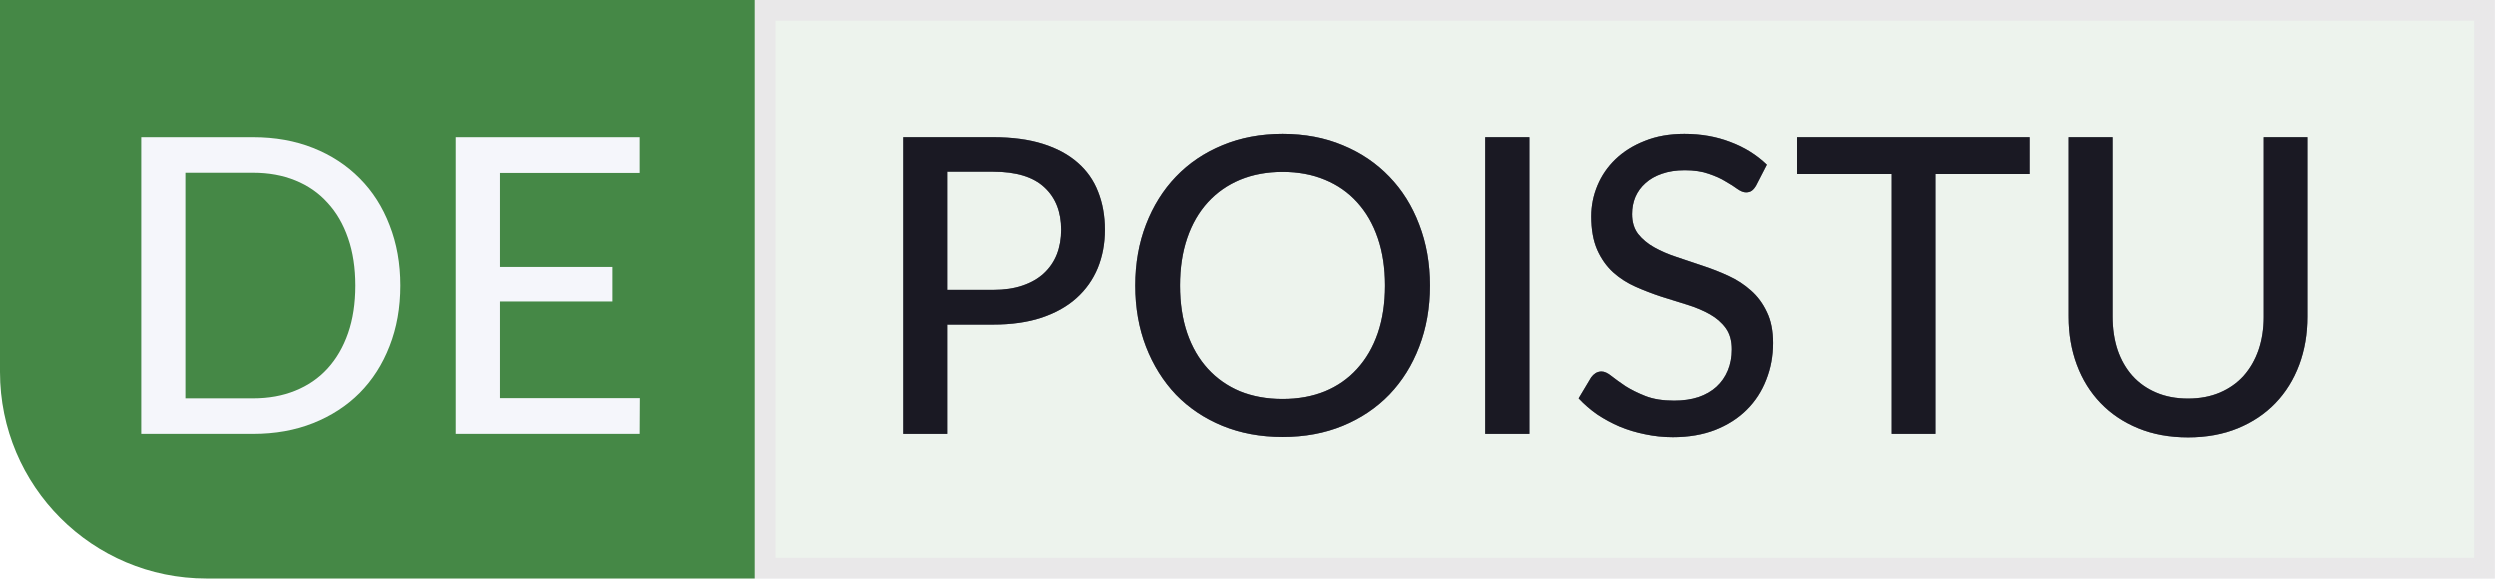
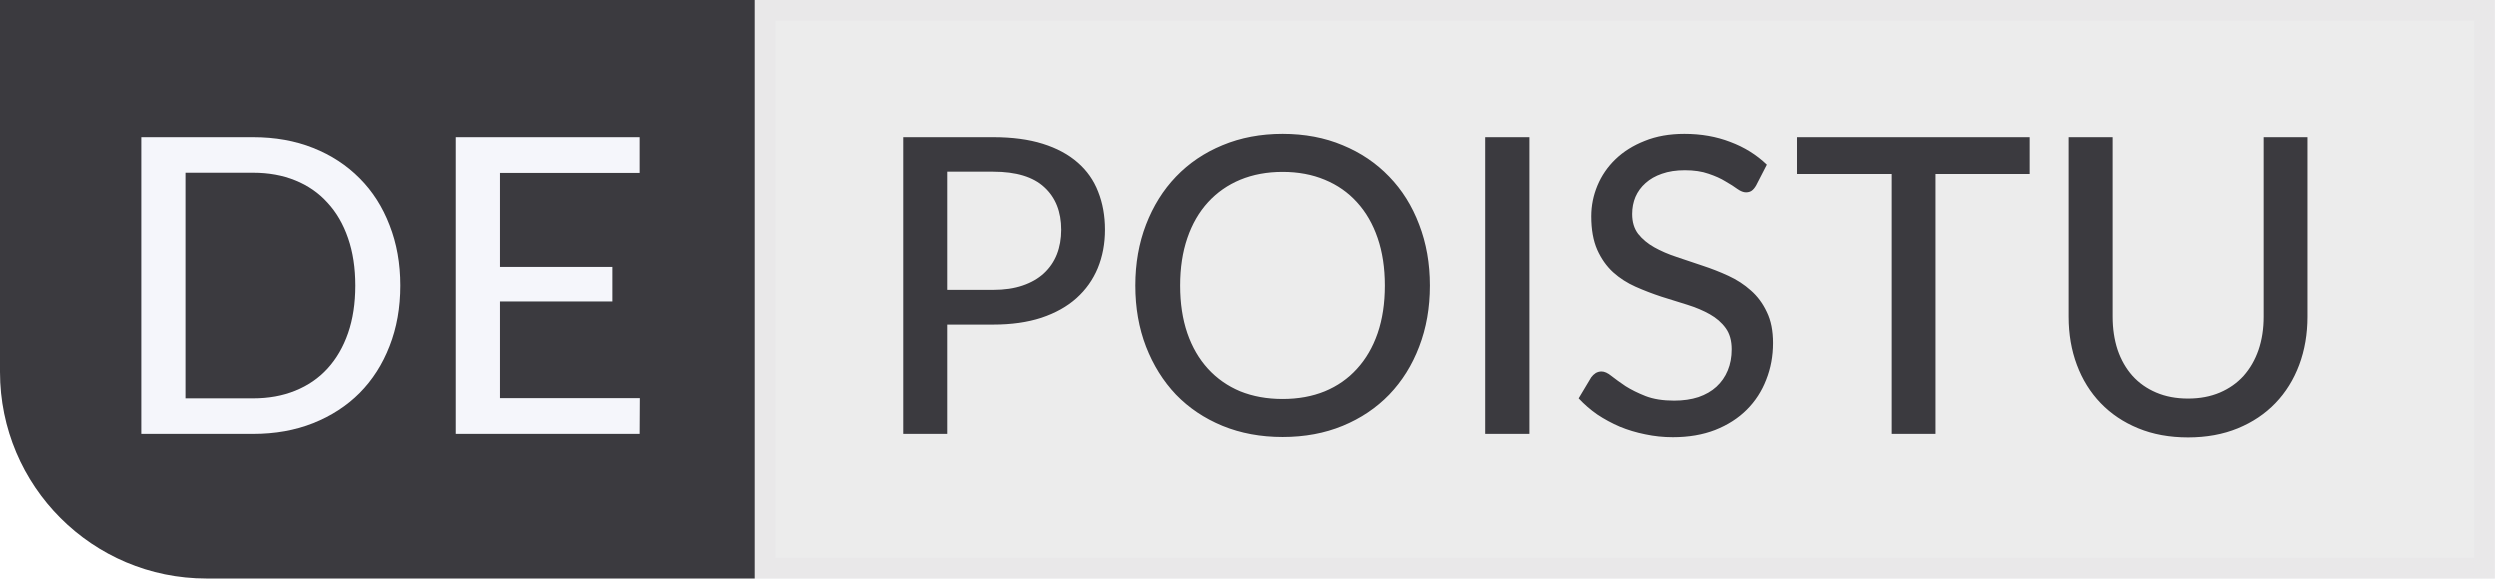
<svg xmlns="http://www.w3.org/2000/svg" width="121" height="28" viewBox="0 0 121 28" fill="none">
  <g opacity="0.1">
-     <path d="M37.029 0.5H120.25V27.5H37.029V0.5Z" fill="#458846" />
+     <path d="M37.029 0.5H120.25V27.5H37.029V0.5Z" fill="#3B3A3F" />
    <path d="M37.029 0.5H120.25V27.5H37.029V0.5Z" stroke="#3F3D56" />
    <path d="M37.029 0.5H120.25V27.5H37.029V0.5Z" stroke="black" stroke-opacity="0.2" />
    <path d="M37.029 0.5H120.25V27.5H37.029V0.5Z" stroke="black" stroke-opacity="0.2" />
    <path d="M37.029 0.5H120.25V27.5H37.029V0.5Z" stroke="black" stroke-opacity="0.2" />
    <path d="M37.029 0.5H120.25V27.5H37.029V0.5Z" stroke="black" stroke-opacity="0.2" />
  </g>
-   <path d="M0 0H36.529V28H10C4.477 28 0 23.523 0 18V0Z" fill="#458846" />
+   <path d="M0 0H36.529V28H10C4.477 28 0 23.523 0 18V0Z" fill="#3B3A3F" />
  <path d="M19.374 13.82C19.374 14.893 19.2 15.87 18.854 16.75C18.514 17.63 18.03 18.387 17.404 19.02C16.777 19.647 16.027 20.133 15.154 20.48C14.28 20.827 13.31 21 12.244 21H6.844V6.64H12.244C13.31 6.64 14.28 6.813 15.154 7.16C16.027 7.507 16.777 7.997 17.404 8.63C18.03 9.257 18.514 10.013 18.854 10.9C19.2 11.78 19.374 12.753 19.374 13.82ZM17.194 13.82C17.194 12.967 17.077 12.203 16.844 11.53C16.61 10.85 16.277 10.277 15.844 9.81C15.417 9.337 14.897 8.977 14.284 8.73C13.677 8.483 12.997 8.36 12.244 8.36H8.984V19.28H12.244C12.997 19.28 13.677 19.157 14.284 18.91C14.897 18.663 15.417 18.307 15.844 17.84C16.277 17.367 16.61 16.793 16.844 16.12C17.077 15.447 17.194 14.68 17.194 13.82ZM30.968 19.27L30.959 21H22.058V6.64H30.959V8.37H24.198V12.92H29.639V14.59H24.198V19.27H30.968Z" fill="#F5F6FB" />
-   <path d="M48.069 14.03C48.609 14.03 49.082 13.96 49.489 13.82C49.902 13.68 50.245 13.483 50.519 13.23C50.799 12.97 51.009 12.663 51.149 12.31C51.289 11.95 51.359 11.553 51.359 11.12C51.359 10.247 51.085 9.56 50.539 9.06C49.999 8.56 49.175 8.31 48.069 8.31H45.849V14.03H48.069ZM48.069 6.64C48.989 6.64 49.789 6.747 50.469 6.96C51.149 7.173 51.712 7.477 52.159 7.87C52.605 8.257 52.935 8.727 53.149 9.28C53.369 9.833 53.479 10.447 53.479 11.12C53.479 11.793 53.362 12.413 53.129 12.98C52.895 13.54 52.552 14.023 52.099 14.43C51.645 14.837 51.079 15.153 50.399 15.38C49.725 15.6 48.949 15.71 48.069 15.71H45.849V21H43.719V6.64H48.069ZM69.208 13.82C69.208 14.893 69.035 15.88 68.688 16.78C68.348 17.673 67.865 18.447 67.238 19.1C66.611 19.747 65.861 20.25 64.988 20.61C64.115 20.97 63.145 21.15 62.078 21.15C61.018 21.15 60.048 20.97 59.168 20.61C58.295 20.25 57.545 19.747 56.918 19.1C56.298 18.447 55.815 17.673 55.468 16.78C55.121 15.88 54.948 14.893 54.948 13.82C54.948 12.753 55.121 11.77 55.468 10.87C55.815 9.97 56.298 9.197 56.918 8.55C57.545 7.897 58.295 7.39 59.168 7.03C60.048 6.663 61.018 6.48 62.078 6.48C63.145 6.48 64.115 6.663 64.988 7.03C65.861 7.39 66.611 7.897 67.238 8.55C67.865 9.197 68.348 9.97 68.688 10.87C69.035 11.77 69.208 12.753 69.208 13.82ZM67.028 13.82C67.028 12.967 66.911 12.2 66.678 11.52C66.445 10.84 66.111 10.263 65.678 9.79C65.251 9.317 64.731 8.953 64.118 8.7C63.511 8.447 62.831 8.32 62.078 8.32C61.325 8.32 60.641 8.447 60.028 8.7C59.421 8.953 58.901 9.317 58.468 9.79C58.035 10.263 57.701 10.84 57.468 11.52C57.235 12.2 57.118 12.967 57.118 13.82C57.118 14.68 57.235 15.45 57.468 16.13C57.701 16.803 58.035 17.377 58.468 17.85C58.901 18.323 59.421 18.687 60.028 18.94C60.641 19.187 61.325 19.31 62.078 19.31C62.831 19.31 63.511 19.187 64.118 18.94C64.731 18.687 65.251 18.323 65.678 17.85C66.111 17.377 66.445 16.803 66.678 16.13C66.911 15.45 67.028 14.68 67.028 13.82ZM74.023 21H71.883V6.64H74.023V21ZM84.996 8.98C84.93 9.093 84.86 9.177 84.786 9.23C84.713 9.283 84.62 9.31 84.506 9.31C84.386 9.31 84.25 9.257 84.096 9.15C83.943 9.037 83.75 8.913 83.516 8.78C83.29 8.64 83.016 8.517 82.696 8.41C82.376 8.297 81.993 8.24 81.546 8.24C81.126 8.24 80.756 8.297 80.436 8.41C80.123 8.517 79.86 8.667 79.646 8.86C79.433 9.047 79.27 9.27 79.156 9.53C79.05 9.783 78.996 10.06 78.996 10.36C78.996 10.747 79.093 11.067 79.286 11.32C79.486 11.573 79.746 11.79 80.066 11.97C80.386 12.15 80.75 12.307 81.156 12.44C81.563 12.573 81.98 12.713 82.406 12.86C82.833 13 83.25 13.163 83.656 13.35C84.063 13.537 84.426 13.773 84.746 14.06C85.066 14.34 85.323 14.687 85.516 15.1C85.716 15.507 85.816 16.007 85.816 16.6C85.816 17.233 85.706 17.827 85.486 18.38C85.273 18.933 84.96 19.417 84.546 19.83C84.133 20.243 83.623 20.57 83.016 20.81C82.416 21.043 81.733 21.16 80.966 21.16C80.506 21.16 80.06 21.113 79.626 21.02C79.193 20.933 78.783 20.81 78.396 20.65C78.01 20.483 77.646 20.287 77.306 20.06C76.973 19.827 76.673 19.567 76.406 19.28L77.016 18.26C77.076 18.18 77.146 18.113 77.226 18.06C77.313 18.007 77.41 17.98 77.516 17.98C77.656 17.98 77.816 18.053 77.996 18.2C78.183 18.347 78.41 18.51 78.676 18.69C78.95 18.863 79.273 19.023 79.646 19.17C80.026 19.317 80.486 19.39 81.026 19.39C81.466 19.39 81.86 19.333 82.206 19.22C82.553 19.1 82.843 18.933 83.076 18.72C83.316 18.5 83.5 18.237 83.626 17.93C83.753 17.623 83.816 17.283 83.816 16.91C83.816 16.49 83.72 16.147 83.526 15.88C83.333 15.613 83.076 15.39 82.756 15.21C82.436 15.03 82.073 14.877 81.666 14.75C81.26 14.623 80.843 14.493 80.416 14.36C79.99 14.22 79.573 14.06 79.166 13.88C78.76 13.7 78.396 13.467 78.076 13.18C77.756 12.887 77.5 12.523 77.306 12.09C77.113 11.65 77.016 11.11 77.016 10.47C77.016 9.957 77.116 9.46 77.316 8.98C77.516 8.5 77.806 8.077 78.186 7.71C78.573 7.337 79.046 7.04 79.606 6.82C80.166 6.593 80.806 6.48 81.526 6.48C82.333 6.48 83.073 6.61 83.746 6.87C84.426 7.123 85.016 7.49 85.516 7.97L84.996 8.98ZM98.235 8.42H93.675V21H91.555V8.42H86.975V6.64H98.235V8.42ZM105.901 19.29C106.474 19.29 106.987 19.193 107.441 19C107.894 18.807 108.277 18.537 108.591 18.19C108.904 17.837 109.144 17.42 109.311 16.94C109.477 16.453 109.561 15.917 109.561 15.33V6.64H111.681V15.33C111.681 16.17 111.547 16.947 111.281 17.66C111.014 18.373 110.631 18.99 110.131 19.51C109.631 20.03 109.024 20.437 108.311 20.73C107.597 21.023 106.794 21.17 105.901 21.17C105.007 21.17 104.204 21.023 103.491 20.73C102.777 20.437 102.171 20.03 101.671 19.51C101.171 18.99 100.787 18.373 100.521 17.66C100.254 16.947 100.121 16.17 100.121 15.33V6.64H102.251V15.32C102.251 15.907 102.331 16.443 102.491 16.93C102.657 17.417 102.897 17.837 103.211 18.19C103.524 18.537 103.907 18.807 104.361 19C104.814 19.193 105.327 19.29 105.901 19.29Z" fill="#3F3D56" />
-   <path d="M48.069 14.03C48.609 14.03 49.082 13.96 49.489 13.82C49.902 13.68 50.245 13.483 50.519 13.23C50.799 12.97 51.009 12.663 51.149 12.31C51.289 11.95 51.359 11.553 51.359 11.12C51.359 10.247 51.085 9.56 50.539 9.06C49.999 8.56 49.175 8.31 48.069 8.31H45.849V14.03H48.069ZM48.069 6.64C48.989 6.64 49.789 6.747 50.469 6.96C51.149 7.173 51.712 7.477 52.159 7.87C52.605 8.257 52.935 8.727 53.149 9.28C53.369 9.833 53.479 10.447 53.479 11.12C53.479 11.793 53.362 12.413 53.129 12.98C52.895 13.54 52.552 14.023 52.099 14.43C51.645 14.837 51.079 15.153 50.399 15.38C49.725 15.6 48.949 15.71 48.069 15.71H45.849V21H43.719V6.64H48.069ZM69.208 13.82C69.208 14.893 69.035 15.88 68.688 16.78C68.348 17.673 67.865 18.447 67.238 19.1C66.611 19.747 65.861 20.25 64.988 20.61C64.115 20.97 63.145 21.15 62.078 21.15C61.018 21.15 60.048 20.97 59.168 20.61C58.295 20.25 57.545 19.747 56.918 19.1C56.298 18.447 55.815 17.673 55.468 16.78C55.121 15.88 54.948 14.893 54.948 13.82C54.948 12.753 55.121 11.77 55.468 10.87C55.815 9.97 56.298 9.197 56.918 8.55C57.545 7.897 58.295 7.39 59.168 7.03C60.048 6.663 61.018 6.48 62.078 6.48C63.145 6.48 64.115 6.663 64.988 7.03C65.861 7.39 66.611 7.897 67.238 8.55C67.865 9.197 68.348 9.97 68.688 10.87C69.035 11.77 69.208 12.753 69.208 13.82ZM67.028 13.82C67.028 12.967 66.911 12.2 66.678 11.52C66.445 10.84 66.111 10.263 65.678 9.79C65.251 9.317 64.731 8.953 64.118 8.7C63.511 8.447 62.831 8.32 62.078 8.32C61.325 8.32 60.641 8.447 60.028 8.7C59.421 8.953 58.901 9.317 58.468 9.79C58.035 10.263 57.701 10.84 57.468 11.52C57.235 12.2 57.118 12.967 57.118 13.82C57.118 14.68 57.235 15.45 57.468 16.13C57.701 16.803 58.035 17.377 58.468 17.85C58.901 18.323 59.421 18.687 60.028 18.94C60.641 19.187 61.325 19.31 62.078 19.31C62.831 19.31 63.511 19.187 64.118 18.94C64.731 18.687 65.251 18.323 65.678 17.85C66.111 17.377 66.445 16.803 66.678 16.13C66.911 15.45 67.028 14.68 67.028 13.82ZM74.023 21H71.883V6.64H74.023V21ZM84.996 8.98C84.93 9.093 84.86 9.177 84.786 9.23C84.713 9.283 84.62 9.31 84.506 9.31C84.386 9.31 84.25 9.257 84.096 9.15C83.943 9.037 83.75 8.913 83.516 8.78C83.29 8.64 83.016 8.517 82.696 8.41C82.376 8.297 81.993 8.24 81.546 8.24C81.126 8.24 80.756 8.297 80.436 8.41C80.123 8.517 79.86 8.667 79.646 8.86C79.433 9.047 79.27 9.27 79.156 9.53C79.05 9.783 78.996 10.06 78.996 10.36C78.996 10.747 79.093 11.067 79.286 11.32C79.486 11.573 79.746 11.79 80.066 11.97C80.386 12.15 80.75 12.307 81.156 12.44C81.563 12.573 81.98 12.713 82.406 12.86C82.833 13 83.25 13.163 83.656 13.35C84.063 13.537 84.426 13.773 84.746 14.06C85.066 14.34 85.323 14.687 85.516 15.1C85.716 15.507 85.816 16.007 85.816 16.6C85.816 17.233 85.706 17.827 85.486 18.38C85.273 18.933 84.96 19.417 84.546 19.83C84.133 20.243 83.623 20.57 83.016 20.81C82.416 21.043 81.733 21.16 80.966 21.16C80.506 21.16 80.06 21.113 79.626 21.02C79.193 20.933 78.783 20.81 78.396 20.65C78.01 20.483 77.646 20.287 77.306 20.06C76.973 19.827 76.673 19.567 76.406 19.28L77.016 18.26C77.076 18.18 77.146 18.113 77.226 18.06C77.313 18.007 77.41 17.98 77.516 17.98C77.656 17.98 77.816 18.053 77.996 18.2C78.183 18.347 78.41 18.51 78.676 18.69C78.95 18.863 79.273 19.023 79.646 19.17C80.026 19.317 80.486 19.39 81.026 19.39C81.466 19.39 81.86 19.333 82.206 19.22C82.553 19.1 82.843 18.933 83.076 18.72C83.316 18.5 83.5 18.237 83.626 17.93C83.753 17.623 83.816 17.283 83.816 16.91C83.816 16.49 83.72 16.147 83.526 15.88C83.333 15.613 83.076 15.39 82.756 15.21C82.436 15.03 82.073 14.877 81.666 14.75C81.26 14.623 80.843 14.493 80.416 14.36C79.99 14.22 79.573 14.06 79.166 13.88C78.76 13.7 78.396 13.467 78.076 13.18C77.756 12.887 77.5 12.523 77.306 12.09C77.113 11.65 77.016 11.11 77.016 10.47C77.016 9.957 77.116 9.46 77.316 8.98C77.516 8.5 77.806 8.077 78.186 7.71C78.573 7.337 79.046 7.04 79.606 6.82C80.166 6.593 80.806 6.48 81.526 6.48C82.333 6.48 83.073 6.61 83.746 6.87C84.426 7.123 85.016 7.49 85.516 7.97L84.996 8.98ZM98.235 8.42H93.675V21H91.555V8.42H86.975V6.64H98.235V8.42ZM105.901 19.29C106.474 19.29 106.987 19.193 107.441 19C107.894 18.807 108.277 18.537 108.591 18.19C108.904 17.837 109.144 17.42 109.311 16.94C109.477 16.453 109.561 15.917 109.561 15.33V6.64H111.681V15.33C111.681 16.17 111.547 16.947 111.281 17.66C111.014 18.373 110.631 18.99 110.131 19.51C109.631 20.03 109.024 20.437 108.311 20.73C107.597 21.023 106.794 21.17 105.901 21.17C105.007 21.17 104.204 21.023 103.491 20.73C102.777 20.437 102.171 20.03 101.671 19.51C101.171 18.99 100.787 18.373 100.521 17.66C100.254 16.947 100.121 16.17 100.121 15.33V6.64H102.251V15.32C102.251 15.907 102.331 16.443 102.491 16.93C102.657 17.417 102.897 17.837 103.211 18.19C103.524 18.537 103.907 18.807 104.361 19C104.814 19.193 105.327 19.29 105.901 19.29Z" fill="black" fill-opacity="0.2" />
-   <path d="M48.069 14.03C48.609 14.03 49.082 13.96 49.489 13.82C49.902 13.68 50.245 13.483 50.519 13.23C50.799 12.97 51.009 12.663 51.149 12.31C51.289 11.95 51.359 11.553 51.359 11.12C51.359 10.247 51.085 9.56 50.539 9.06C49.999 8.56 49.175 8.31 48.069 8.31H45.849V14.03H48.069ZM48.069 6.64C48.989 6.64 49.789 6.747 50.469 6.96C51.149 7.173 51.712 7.477 52.159 7.87C52.605 8.257 52.935 8.727 53.149 9.28C53.369 9.833 53.479 10.447 53.479 11.12C53.479 11.793 53.362 12.413 53.129 12.98C52.895 13.54 52.552 14.023 52.099 14.43C51.645 14.837 51.079 15.153 50.399 15.38C49.725 15.6 48.949 15.71 48.069 15.71H45.849V21H43.719V6.64H48.069ZM69.208 13.82C69.208 14.893 69.035 15.88 68.688 16.78C68.348 17.673 67.865 18.447 67.238 19.1C66.611 19.747 65.861 20.25 64.988 20.61C64.115 20.97 63.145 21.15 62.078 21.15C61.018 21.15 60.048 20.97 59.168 20.61C58.295 20.25 57.545 19.747 56.918 19.1C56.298 18.447 55.815 17.673 55.468 16.78C55.121 15.88 54.948 14.893 54.948 13.82C54.948 12.753 55.121 11.77 55.468 10.87C55.815 9.97 56.298 9.197 56.918 8.55C57.545 7.897 58.295 7.39 59.168 7.03C60.048 6.663 61.018 6.48 62.078 6.48C63.145 6.48 64.115 6.663 64.988 7.03C65.861 7.39 66.611 7.897 67.238 8.55C67.865 9.197 68.348 9.97 68.688 10.87C69.035 11.77 69.208 12.753 69.208 13.82ZM67.028 13.82C67.028 12.967 66.911 12.2 66.678 11.52C66.445 10.84 66.111 10.263 65.678 9.79C65.251 9.317 64.731 8.953 64.118 8.7C63.511 8.447 62.831 8.32 62.078 8.32C61.325 8.32 60.641 8.447 60.028 8.7C59.421 8.953 58.901 9.317 58.468 9.79C58.035 10.263 57.701 10.84 57.468 11.52C57.235 12.2 57.118 12.967 57.118 13.82C57.118 14.68 57.235 15.45 57.468 16.13C57.701 16.803 58.035 17.377 58.468 17.85C58.901 18.323 59.421 18.687 60.028 18.94C60.641 19.187 61.325 19.31 62.078 19.31C62.831 19.31 63.511 19.187 64.118 18.94C64.731 18.687 65.251 18.323 65.678 17.85C66.111 17.377 66.445 16.803 66.678 16.13C66.911 15.45 67.028 14.68 67.028 13.82ZM74.023 21H71.883V6.64H74.023V21ZM84.996 8.98C84.93 9.093 84.86 9.177 84.786 9.23C84.713 9.283 84.62 9.31 84.506 9.31C84.386 9.31 84.25 9.257 84.096 9.15C83.943 9.037 83.75 8.913 83.516 8.78C83.29 8.64 83.016 8.517 82.696 8.41C82.376 8.297 81.993 8.24 81.546 8.24C81.126 8.24 80.756 8.297 80.436 8.41C80.123 8.517 79.86 8.667 79.646 8.86C79.433 9.047 79.27 9.27 79.156 9.53C79.05 9.783 78.996 10.06 78.996 10.36C78.996 10.747 79.093 11.067 79.286 11.32C79.486 11.573 79.746 11.79 80.066 11.97C80.386 12.15 80.75 12.307 81.156 12.44C81.563 12.573 81.98 12.713 82.406 12.86C82.833 13 83.25 13.163 83.656 13.35C84.063 13.537 84.426 13.773 84.746 14.06C85.066 14.34 85.323 14.687 85.516 15.1C85.716 15.507 85.816 16.007 85.816 16.6C85.816 17.233 85.706 17.827 85.486 18.38C85.273 18.933 84.96 19.417 84.546 19.83C84.133 20.243 83.623 20.57 83.016 20.81C82.416 21.043 81.733 21.16 80.966 21.16C80.506 21.16 80.06 21.113 79.626 21.02C79.193 20.933 78.783 20.81 78.396 20.65C78.01 20.483 77.646 20.287 77.306 20.06C76.973 19.827 76.673 19.567 76.406 19.28L77.016 18.26C77.076 18.18 77.146 18.113 77.226 18.06C77.313 18.007 77.41 17.98 77.516 17.98C77.656 17.98 77.816 18.053 77.996 18.2C78.183 18.347 78.41 18.51 78.676 18.69C78.95 18.863 79.273 19.023 79.646 19.17C80.026 19.317 80.486 19.39 81.026 19.39C81.466 19.39 81.86 19.333 82.206 19.22C82.553 19.1 82.843 18.933 83.076 18.72C83.316 18.5 83.5 18.237 83.626 17.93C83.753 17.623 83.816 17.283 83.816 16.91C83.816 16.49 83.72 16.147 83.526 15.88C83.333 15.613 83.076 15.39 82.756 15.21C82.436 15.03 82.073 14.877 81.666 14.75C81.26 14.623 80.843 14.493 80.416 14.36C79.99 14.22 79.573 14.06 79.166 13.88C78.76 13.7 78.396 13.467 78.076 13.18C77.756 12.887 77.5 12.523 77.306 12.09C77.113 11.65 77.016 11.11 77.016 10.47C77.016 9.957 77.116 9.46 77.316 8.98C77.516 8.5 77.806 8.077 78.186 7.71C78.573 7.337 79.046 7.04 79.606 6.82C80.166 6.593 80.806 6.48 81.526 6.48C82.333 6.48 83.073 6.61 83.746 6.87C84.426 7.123 85.016 7.49 85.516 7.97L84.996 8.98ZM98.235 8.42H93.675V21H91.555V8.42H86.975V6.64H98.235V8.42ZM105.901 19.29C106.474 19.29 106.987 19.193 107.441 19C107.894 18.807 108.277 18.537 108.591 18.19C108.904 17.837 109.144 17.42 109.311 16.94C109.477 16.453 109.561 15.917 109.561 15.33V6.64H111.681V15.33C111.681 16.17 111.547 16.947 111.281 17.66C111.014 18.373 110.631 18.99 110.131 19.51C109.631 20.03 109.024 20.437 108.311 20.73C107.597 21.023 106.794 21.17 105.901 21.17C105.007 21.17 104.204 21.023 103.491 20.73C102.777 20.437 102.171 20.03 101.671 19.51C101.171 18.99 100.787 18.373 100.521 17.66C100.254 16.947 100.121 16.17 100.121 15.33V6.64H102.251V15.32C102.251 15.907 102.331 16.443 102.491 16.93C102.657 17.417 102.897 17.837 103.211 18.19C103.524 18.537 103.907 18.807 104.361 19C104.814 19.193 105.327 19.29 105.901 19.29Z" fill="black" fill-opacity="0.2" />
-   <path d="M48.069 14.03C48.609 14.03 49.082 13.96 49.489 13.82C49.902 13.68 50.245 13.483 50.519 13.23C50.799 12.97 51.009 12.663 51.149 12.31C51.289 11.95 51.359 11.553 51.359 11.12C51.359 10.247 51.085 9.56 50.539 9.06C49.999 8.56 49.175 8.31 48.069 8.31H45.849V14.03H48.069ZM48.069 6.64C48.989 6.64 49.789 6.747 50.469 6.96C51.149 7.173 51.712 7.477 52.159 7.87C52.605 8.257 52.935 8.727 53.149 9.28C53.369 9.833 53.479 10.447 53.479 11.12C53.479 11.793 53.362 12.413 53.129 12.98C52.895 13.54 52.552 14.023 52.099 14.43C51.645 14.837 51.079 15.153 50.399 15.38C49.725 15.6 48.949 15.71 48.069 15.71H45.849V21H43.719V6.64H48.069ZM69.208 13.82C69.208 14.893 69.035 15.88 68.688 16.78C68.348 17.673 67.865 18.447 67.238 19.1C66.611 19.747 65.861 20.25 64.988 20.61C64.115 20.97 63.145 21.15 62.078 21.15C61.018 21.15 60.048 20.97 59.168 20.61C58.295 20.25 57.545 19.747 56.918 19.1C56.298 18.447 55.815 17.673 55.468 16.78C55.121 15.88 54.948 14.893 54.948 13.82C54.948 12.753 55.121 11.77 55.468 10.87C55.815 9.97 56.298 9.197 56.918 8.55C57.545 7.897 58.295 7.39 59.168 7.03C60.048 6.663 61.018 6.48 62.078 6.48C63.145 6.48 64.115 6.663 64.988 7.03C65.861 7.39 66.611 7.897 67.238 8.55C67.865 9.197 68.348 9.97 68.688 10.87C69.035 11.77 69.208 12.753 69.208 13.82ZM67.028 13.82C67.028 12.967 66.911 12.2 66.678 11.52C66.445 10.84 66.111 10.263 65.678 9.79C65.251 9.317 64.731 8.953 64.118 8.7C63.511 8.447 62.831 8.32 62.078 8.32C61.325 8.32 60.641 8.447 60.028 8.7C59.421 8.953 58.901 9.317 58.468 9.79C58.035 10.263 57.701 10.84 57.468 11.52C57.235 12.2 57.118 12.967 57.118 13.82C57.118 14.68 57.235 15.45 57.468 16.13C57.701 16.803 58.035 17.377 58.468 17.85C58.901 18.323 59.421 18.687 60.028 18.94C60.641 19.187 61.325 19.31 62.078 19.31C62.831 19.31 63.511 19.187 64.118 18.94C64.731 18.687 65.251 18.323 65.678 17.85C66.111 17.377 66.445 16.803 66.678 16.13C66.911 15.45 67.028 14.68 67.028 13.82ZM74.023 21H71.883V6.64H74.023V21ZM84.996 8.98C84.93 9.093 84.86 9.177 84.786 9.23C84.713 9.283 84.62 9.31 84.506 9.31C84.386 9.31 84.25 9.257 84.096 9.15C83.943 9.037 83.75 8.913 83.516 8.78C83.29 8.64 83.016 8.517 82.696 8.41C82.376 8.297 81.993 8.24 81.546 8.24C81.126 8.24 80.756 8.297 80.436 8.41C80.123 8.517 79.86 8.667 79.646 8.86C79.433 9.047 79.27 9.27 79.156 9.53C79.05 9.783 78.996 10.06 78.996 10.36C78.996 10.747 79.093 11.067 79.286 11.32C79.486 11.573 79.746 11.79 80.066 11.97C80.386 12.15 80.75 12.307 81.156 12.44C81.563 12.573 81.98 12.713 82.406 12.86C82.833 13 83.25 13.163 83.656 13.35C84.063 13.537 84.426 13.773 84.746 14.06C85.066 14.34 85.323 14.687 85.516 15.1C85.716 15.507 85.816 16.007 85.816 16.6C85.816 17.233 85.706 17.827 85.486 18.38C85.273 18.933 84.96 19.417 84.546 19.83C84.133 20.243 83.623 20.57 83.016 20.81C82.416 21.043 81.733 21.16 80.966 21.16C80.506 21.16 80.06 21.113 79.626 21.02C79.193 20.933 78.783 20.81 78.396 20.65C78.01 20.483 77.646 20.287 77.306 20.06C76.973 19.827 76.673 19.567 76.406 19.28L77.016 18.26C77.076 18.18 77.146 18.113 77.226 18.06C77.313 18.007 77.41 17.98 77.516 17.98C77.656 17.98 77.816 18.053 77.996 18.2C78.183 18.347 78.41 18.51 78.676 18.69C78.95 18.863 79.273 19.023 79.646 19.17C80.026 19.317 80.486 19.39 81.026 19.39C81.466 19.39 81.86 19.333 82.206 19.22C82.553 19.1 82.843 18.933 83.076 18.72C83.316 18.5 83.5 18.237 83.626 17.93C83.753 17.623 83.816 17.283 83.816 16.91C83.816 16.49 83.72 16.147 83.526 15.88C83.333 15.613 83.076 15.39 82.756 15.21C82.436 15.03 82.073 14.877 81.666 14.75C81.26 14.623 80.843 14.493 80.416 14.36C79.99 14.22 79.573 14.06 79.166 13.88C78.76 13.7 78.396 13.467 78.076 13.18C77.756 12.887 77.5 12.523 77.306 12.09C77.113 11.65 77.016 11.11 77.016 10.47C77.016 9.957 77.116 9.46 77.316 8.98C77.516 8.5 77.806 8.077 78.186 7.71C78.573 7.337 79.046 7.04 79.606 6.82C80.166 6.593 80.806 6.48 81.526 6.48C82.333 6.48 83.073 6.61 83.746 6.87C84.426 7.123 85.016 7.49 85.516 7.97L84.996 8.98ZM98.235 8.42H93.675V21H91.555V8.42H86.975V6.64H98.235V8.42ZM105.901 19.29C106.474 19.29 106.987 19.193 107.441 19C107.894 18.807 108.277 18.537 108.591 18.19C108.904 17.837 109.144 17.42 109.311 16.94C109.477 16.453 109.561 15.917 109.561 15.33V6.64H111.681V15.33C111.681 16.17 111.547 16.947 111.281 17.66C111.014 18.373 110.631 18.99 110.131 19.51C109.631 20.03 109.024 20.437 108.311 20.73C107.597 21.023 106.794 21.17 105.901 21.17C105.007 21.17 104.204 21.023 103.491 20.73C102.777 20.437 102.171 20.03 101.671 19.51C101.171 18.99 100.787 18.373 100.521 17.66C100.254 16.947 100.121 16.17 100.121 15.33V6.64H102.251V15.32C102.251 15.907 102.331 16.443 102.491 16.93C102.657 17.417 102.897 17.837 103.211 18.19C103.524 18.537 103.907 18.807 104.361 19C104.814 19.193 105.327 19.29 105.901 19.29Z" fill="black" fill-opacity="0.2" />
-   <path d="M48.069 14.03C48.609 14.03 49.082 13.96 49.489 13.82C49.902 13.68 50.245 13.483 50.519 13.23C50.799 12.97 51.009 12.663 51.149 12.31C51.289 11.95 51.359 11.553 51.359 11.12C51.359 10.247 51.085 9.56 50.539 9.06C49.999 8.56 49.175 8.31 48.069 8.31H45.849V14.03H48.069ZM48.069 6.64C48.989 6.64 49.789 6.747 50.469 6.96C51.149 7.173 51.712 7.477 52.159 7.87C52.605 8.257 52.935 8.727 53.149 9.28C53.369 9.833 53.479 10.447 53.479 11.12C53.479 11.793 53.362 12.413 53.129 12.98C52.895 13.54 52.552 14.023 52.099 14.43C51.645 14.837 51.079 15.153 50.399 15.38C49.725 15.6 48.949 15.71 48.069 15.71H45.849V21H43.719V6.64H48.069ZM69.208 13.82C69.208 14.893 69.035 15.88 68.688 16.78C68.348 17.673 67.865 18.447 67.238 19.1C66.611 19.747 65.861 20.25 64.988 20.61C64.115 20.97 63.145 21.15 62.078 21.15C61.018 21.15 60.048 20.97 59.168 20.61C58.295 20.25 57.545 19.747 56.918 19.1C56.298 18.447 55.815 17.673 55.468 16.78C55.121 15.88 54.948 14.893 54.948 13.82C54.948 12.753 55.121 11.77 55.468 10.87C55.815 9.97 56.298 9.197 56.918 8.55C57.545 7.897 58.295 7.39 59.168 7.03C60.048 6.663 61.018 6.48 62.078 6.48C63.145 6.48 64.115 6.663 64.988 7.03C65.861 7.39 66.611 7.897 67.238 8.55C67.865 9.197 68.348 9.97 68.688 10.87C69.035 11.77 69.208 12.753 69.208 13.82ZM67.028 13.82C67.028 12.967 66.911 12.2 66.678 11.52C66.445 10.84 66.111 10.263 65.678 9.79C65.251 9.317 64.731 8.953 64.118 8.7C63.511 8.447 62.831 8.32 62.078 8.32C61.325 8.32 60.641 8.447 60.028 8.7C59.421 8.953 58.901 9.317 58.468 9.79C58.035 10.263 57.701 10.84 57.468 11.52C57.235 12.2 57.118 12.967 57.118 13.82C57.118 14.68 57.235 15.45 57.468 16.13C57.701 16.803 58.035 17.377 58.468 17.85C58.901 18.323 59.421 18.687 60.028 18.94C60.641 19.187 61.325 19.31 62.078 19.31C62.831 19.31 63.511 19.187 64.118 18.94C64.731 18.687 65.251 18.323 65.678 17.85C66.111 17.377 66.445 16.803 66.678 16.13C66.911 15.45 67.028 14.68 67.028 13.82ZM74.023 21H71.883V6.64H74.023V21ZM84.996 8.98C84.93 9.093 84.86 9.177 84.786 9.23C84.713 9.283 84.62 9.31 84.506 9.31C84.386 9.31 84.25 9.257 84.096 9.15C83.943 9.037 83.75 8.913 83.516 8.78C83.29 8.64 83.016 8.517 82.696 8.41C82.376 8.297 81.993 8.24 81.546 8.24C81.126 8.24 80.756 8.297 80.436 8.41C80.123 8.517 79.86 8.667 79.646 8.86C79.433 9.047 79.27 9.27 79.156 9.53C79.05 9.783 78.996 10.06 78.996 10.36C78.996 10.747 79.093 11.067 79.286 11.32C79.486 11.573 79.746 11.79 80.066 11.97C80.386 12.15 80.75 12.307 81.156 12.44C81.563 12.573 81.98 12.713 82.406 12.86C82.833 13 83.25 13.163 83.656 13.35C84.063 13.537 84.426 13.773 84.746 14.06C85.066 14.34 85.323 14.687 85.516 15.1C85.716 15.507 85.816 16.007 85.816 16.6C85.816 17.233 85.706 17.827 85.486 18.38C85.273 18.933 84.96 19.417 84.546 19.83C84.133 20.243 83.623 20.57 83.016 20.81C82.416 21.043 81.733 21.16 80.966 21.16C80.506 21.16 80.06 21.113 79.626 21.02C79.193 20.933 78.783 20.81 78.396 20.65C78.01 20.483 77.646 20.287 77.306 20.06C76.973 19.827 76.673 19.567 76.406 19.28L77.016 18.26C77.076 18.18 77.146 18.113 77.226 18.06C77.313 18.007 77.41 17.98 77.516 17.98C77.656 17.98 77.816 18.053 77.996 18.2C78.183 18.347 78.41 18.51 78.676 18.69C78.95 18.863 79.273 19.023 79.646 19.17C80.026 19.317 80.486 19.39 81.026 19.39C81.466 19.39 81.86 19.333 82.206 19.22C82.553 19.1 82.843 18.933 83.076 18.72C83.316 18.5 83.5 18.237 83.626 17.93C83.753 17.623 83.816 17.283 83.816 16.91C83.816 16.49 83.72 16.147 83.526 15.88C83.333 15.613 83.076 15.39 82.756 15.21C82.436 15.03 82.073 14.877 81.666 14.75C81.26 14.623 80.843 14.493 80.416 14.36C79.99 14.22 79.573 14.06 79.166 13.88C78.76 13.7 78.396 13.467 78.076 13.18C77.756 12.887 77.5 12.523 77.306 12.09C77.113 11.65 77.016 11.11 77.016 10.47C77.016 9.957 77.116 9.46 77.316 8.98C77.516 8.5 77.806 8.077 78.186 7.71C78.573 7.337 79.046 7.04 79.606 6.82C80.166 6.593 80.806 6.48 81.526 6.48C82.333 6.48 83.073 6.61 83.746 6.87C84.426 7.123 85.016 7.49 85.516 7.97L84.996 8.98ZM98.235 8.42H93.675V21H91.555V8.42H86.975V6.64H98.235V8.42ZM105.901 19.29C106.474 19.29 106.987 19.193 107.441 19C107.894 18.807 108.277 18.537 108.591 18.19C108.904 17.837 109.144 17.42 109.311 16.94C109.477 16.453 109.561 15.917 109.561 15.33V6.64H111.681V15.33C111.681 16.17 111.547 16.947 111.281 17.66C111.014 18.373 110.631 18.99 110.131 19.51C109.631 20.03 109.024 20.437 108.311 20.73C107.597 21.023 106.794 21.17 105.901 21.17C105.007 21.17 104.204 21.023 103.491 20.73C102.777 20.437 102.171 20.03 101.671 19.51C101.171 18.99 100.787 18.373 100.521 17.66C100.254 16.947 100.121 16.17 100.121 15.33V6.64H102.251V15.32C102.251 15.907 102.331 16.443 102.491 16.93C102.657 17.417 102.897 17.837 103.211 18.19C103.524 18.537 103.907 18.807 104.361 19C104.814 19.193 105.327 19.29 105.901 19.29Z" fill="black" fill-opacity="0.2" />
+   <path d="M48.069 14.03C48.609 14.03 49.082 13.96 49.489 13.82C49.902 13.68 50.245 13.483 50.519 13.23C50.799 12.97 51.009 12.663 51.149 12.31C51.289 11.95 51.359 11.553 51.359 11.12C51.359 10.247 51.085 9.56 50.539 9.06C49.999 8.56 49.175 8.31 48.069 8.31H45.849V14.03H48.069ZM48.069 6.64C48.989 6.64 49.789 6.747 50.469 6.96C51.149 7.173 51.712 7.477 52.159 7.87C52.605 8.257 52.935 8.727 53.149 9.28C53.369 9.833 53.479 10.447 53.479 11.12C53.479 11.793 53.362 12.413 53.129 12.98C52.895 13.54 52.552 14.023 52.099 14.43C51.645 14.837 51.079 15.153 50.399 15.38C49.725 15.6 48.949 15.71 48.069 15.71H45.849V21H43.719V6.64H48.069ZM69.208 13.82C69.208 14.893 69.035 15.88 68.688 16.78C68.348 17.673 67.865 18.447 67.238 19.1C66.611 19.747 65.861 20.25 64.988 20.61C64.115 20.97 63.145 21.15 62.078 21.15C61.018 21.15 60.048 20.97 59.168 20.61C58.295 20.25 57.545 19.747 56.918 19.1C56.298 18.447 55.815 17.673 55.468 16.78C55.121 15.88 54.948 14.893 54.948 13.82C54.948 12.753 55.121 11.77 55.468 10.87C55.815 9.97 56.298 9.197 56.918 8.55C57.545 7.897 58.295 7.39 59.168 7.03C60.048 6.663 61.018 6.48 62.078 6.48C63.145 6.48 64.115 6.663 64.988 7.03C65.861 7.39 66.611 7.897 67.238 8.55C67.865 9.197 68.348 9.97 68.688 10.87C69.035 11.77 69.208 12.753 69.208 13.82ZM67.028 13.82C67.028 12.967 66.911 12.2 66.678 11.52C66.445 10.84 66.111 10.263 65.678 9.79C65.251 9.317 64.731 8.953 64.118 8.7C63.511 8.447 62.831 8.32 62.078 8.32C61.325 8.32 60.641 8.447 60.028 8.7C59.421 8.953 58.901 9.317 58.468 9.79C58.035 10.263 57.701 10.84 57.468 11.52C57.235 12.2 57.118 12.967 57.118 13.82C57.118 14.68 57.235 15.45 57.468 16.13C57.701 16.803 58.035 17.377 58.468 17.85C58.901 18.323 59.421 18.687 60.028 18.94C60.641 19.187 61.325 19.31 62.078 19.31C62.831 19.31 63.511 19.187 64.118 18.94C64.731 18.687 65.251 18.323 65.678 17.85C66.111 17.377 66.445 16.803 66.678 16.13C66.911 15.45 67.028 14.68 67.028 13.82ZM74.023 21H71.883V6.64H74.023V21ZM84.996 8.98C84.93 9.093 84.86 9.177 84.786 9.23C84.713 9.283 84.62 9.31 84.506 9.31C84.386 9.31 84.25 9.257 84.096 9.15C83.943 9.037 83.75 8.913 83.516 8.78C83.29 8.64 83.016 8.517 82.696 8.41C82.376 8.297 81.993 8.24 81.546 8.24C81.126 8.24 80.756 8.297 80.436 8.41C80.123 8.517 79.86 8.667 79.646 8.86C79.433 9.047 79.27 9.27 79.156 9.53C79.05 9.783 78.996 10.06 78.996 10.36C78.996 10.747 79.093 11.067 79.286 11.32C79.486 11.573 79.746 11.79 80.066 11.97C80.386 12.15 80.75 12.307 81.156 12.44C81.563 12.573 81.98 12.713 82.406 12.86C82.833 13 83.25 13.163 83.656 13.35C84.063 13.537 84.426 13.773 84.746 14.06C85.066 14.34 85.323 14.687 85.516 15.1C85.716 15.507 85.816 16.007 85.816 16.6C85.816 17.233 85.706 17.827 85.486 18.38C85.273 18.933 84.96 19.417 84.546 19.83C84.133 20.243 83.623 20.57 83.016 20.81C82.416 21.043 81.733 21.16 80.966 21.16C80.506 21.16 80.06 21.113 79.626 21.02C79.193 20.933 78.783 20.81 78.396 20.65C78.01 20.483 77.646 20.287 77.306 20.06C76.973 19.827 76.673 19.567 76.406 19.28L77.016 18.26C77.076 18.18 77.146 18.113 77.226 18.06C77.313 18.007 77.41 17.98 77.516 17.98C77.656 17.98 77.816 18.053 77.996 18.2C78.183 18.347 78.41 18.51 78.676 18.69C78.95 18.863 79.273 19.023 79.646 19.17C80.026 19.317 80.486 19.39 81.026 19.39C81.466 19.39 81.86 19.333 82.206 19.22C82.553 19.1 82.843 18.933 83.076 18.72C83.316 18.5 83.5 18.237 83.626 17.93C83.753 17.623 83.816 17.283 83.816 16.91C83.816 16.49 83.72 16.147 83.526 15.88C83.333 15.613 83.076 15.39 82.756 15.21C82.436 15.03 82.073 14.877 81.666 14.75C81.26 14.623 80.843 14.493 80.416 14.36C79.99 14.22 79.573 14.06 79.166 13.88C78.76 13.7 78.396 13.467 78.076 13.18C77.756 12.887 77.5 12.523 77.306 12.09C77.113 11.65 77.016 11.11 77.016 10.47C77.016 9.957 77.116 9.46 77.316 8.98C77.516 8.5 77.806 8.077 78.186 7.71C78.573 7.337 79.046 7.04 79.606 6.82C80.166 6.593 80.806 6.48 81.526 6.48C82.333 6.48 83.073 6.61 83.746 6.87C84.426 7.123 85.016 7.49 85.516 7.97L84.996 8.98ZM98.235 8.42H93.675V21H91.555V8.42H86.975V6.64H98.235V8.42ZM105.901 19.29C106.474 19.29 106.987 19.193 107.441 19C107.894 18.807 108.277 18.537 108.591 18.19C108.904 17.837 109.144 17.42 109.311 16.94C109.477 16.453 109.561 15.917 109.561 15.33V6.64H111.681V15.33C111.681 16.17 111.547 16.947 111.281 17.66C111.014 18.373 110.631 18.99 110.131 19.51C109.631 20.03 109.024 20.437 108.311 20.73C107.597 21.023 106.794 21.17 105.901 21.17C105.007 21.17 104.204 21.023 103.491 20.73C102.777 20.437 102.171 20.03 101.671 19.51C101.171 18.99 100.787 18.373 100.521 17.66C100.254 16.947 100.121 16.17 100.121 15.33V6.64H102.251V15.32C102.251 15.907 102.331 16.443 102.491 16.93C102.657 17.417 102.897 17.837 103.211 18.19C103.524 18.537 103.907 18.807 104.361 19C104.814 19.193 105.327 19.29 105.901 19.29Z" fill="#3B3A3F" />
</svg>
